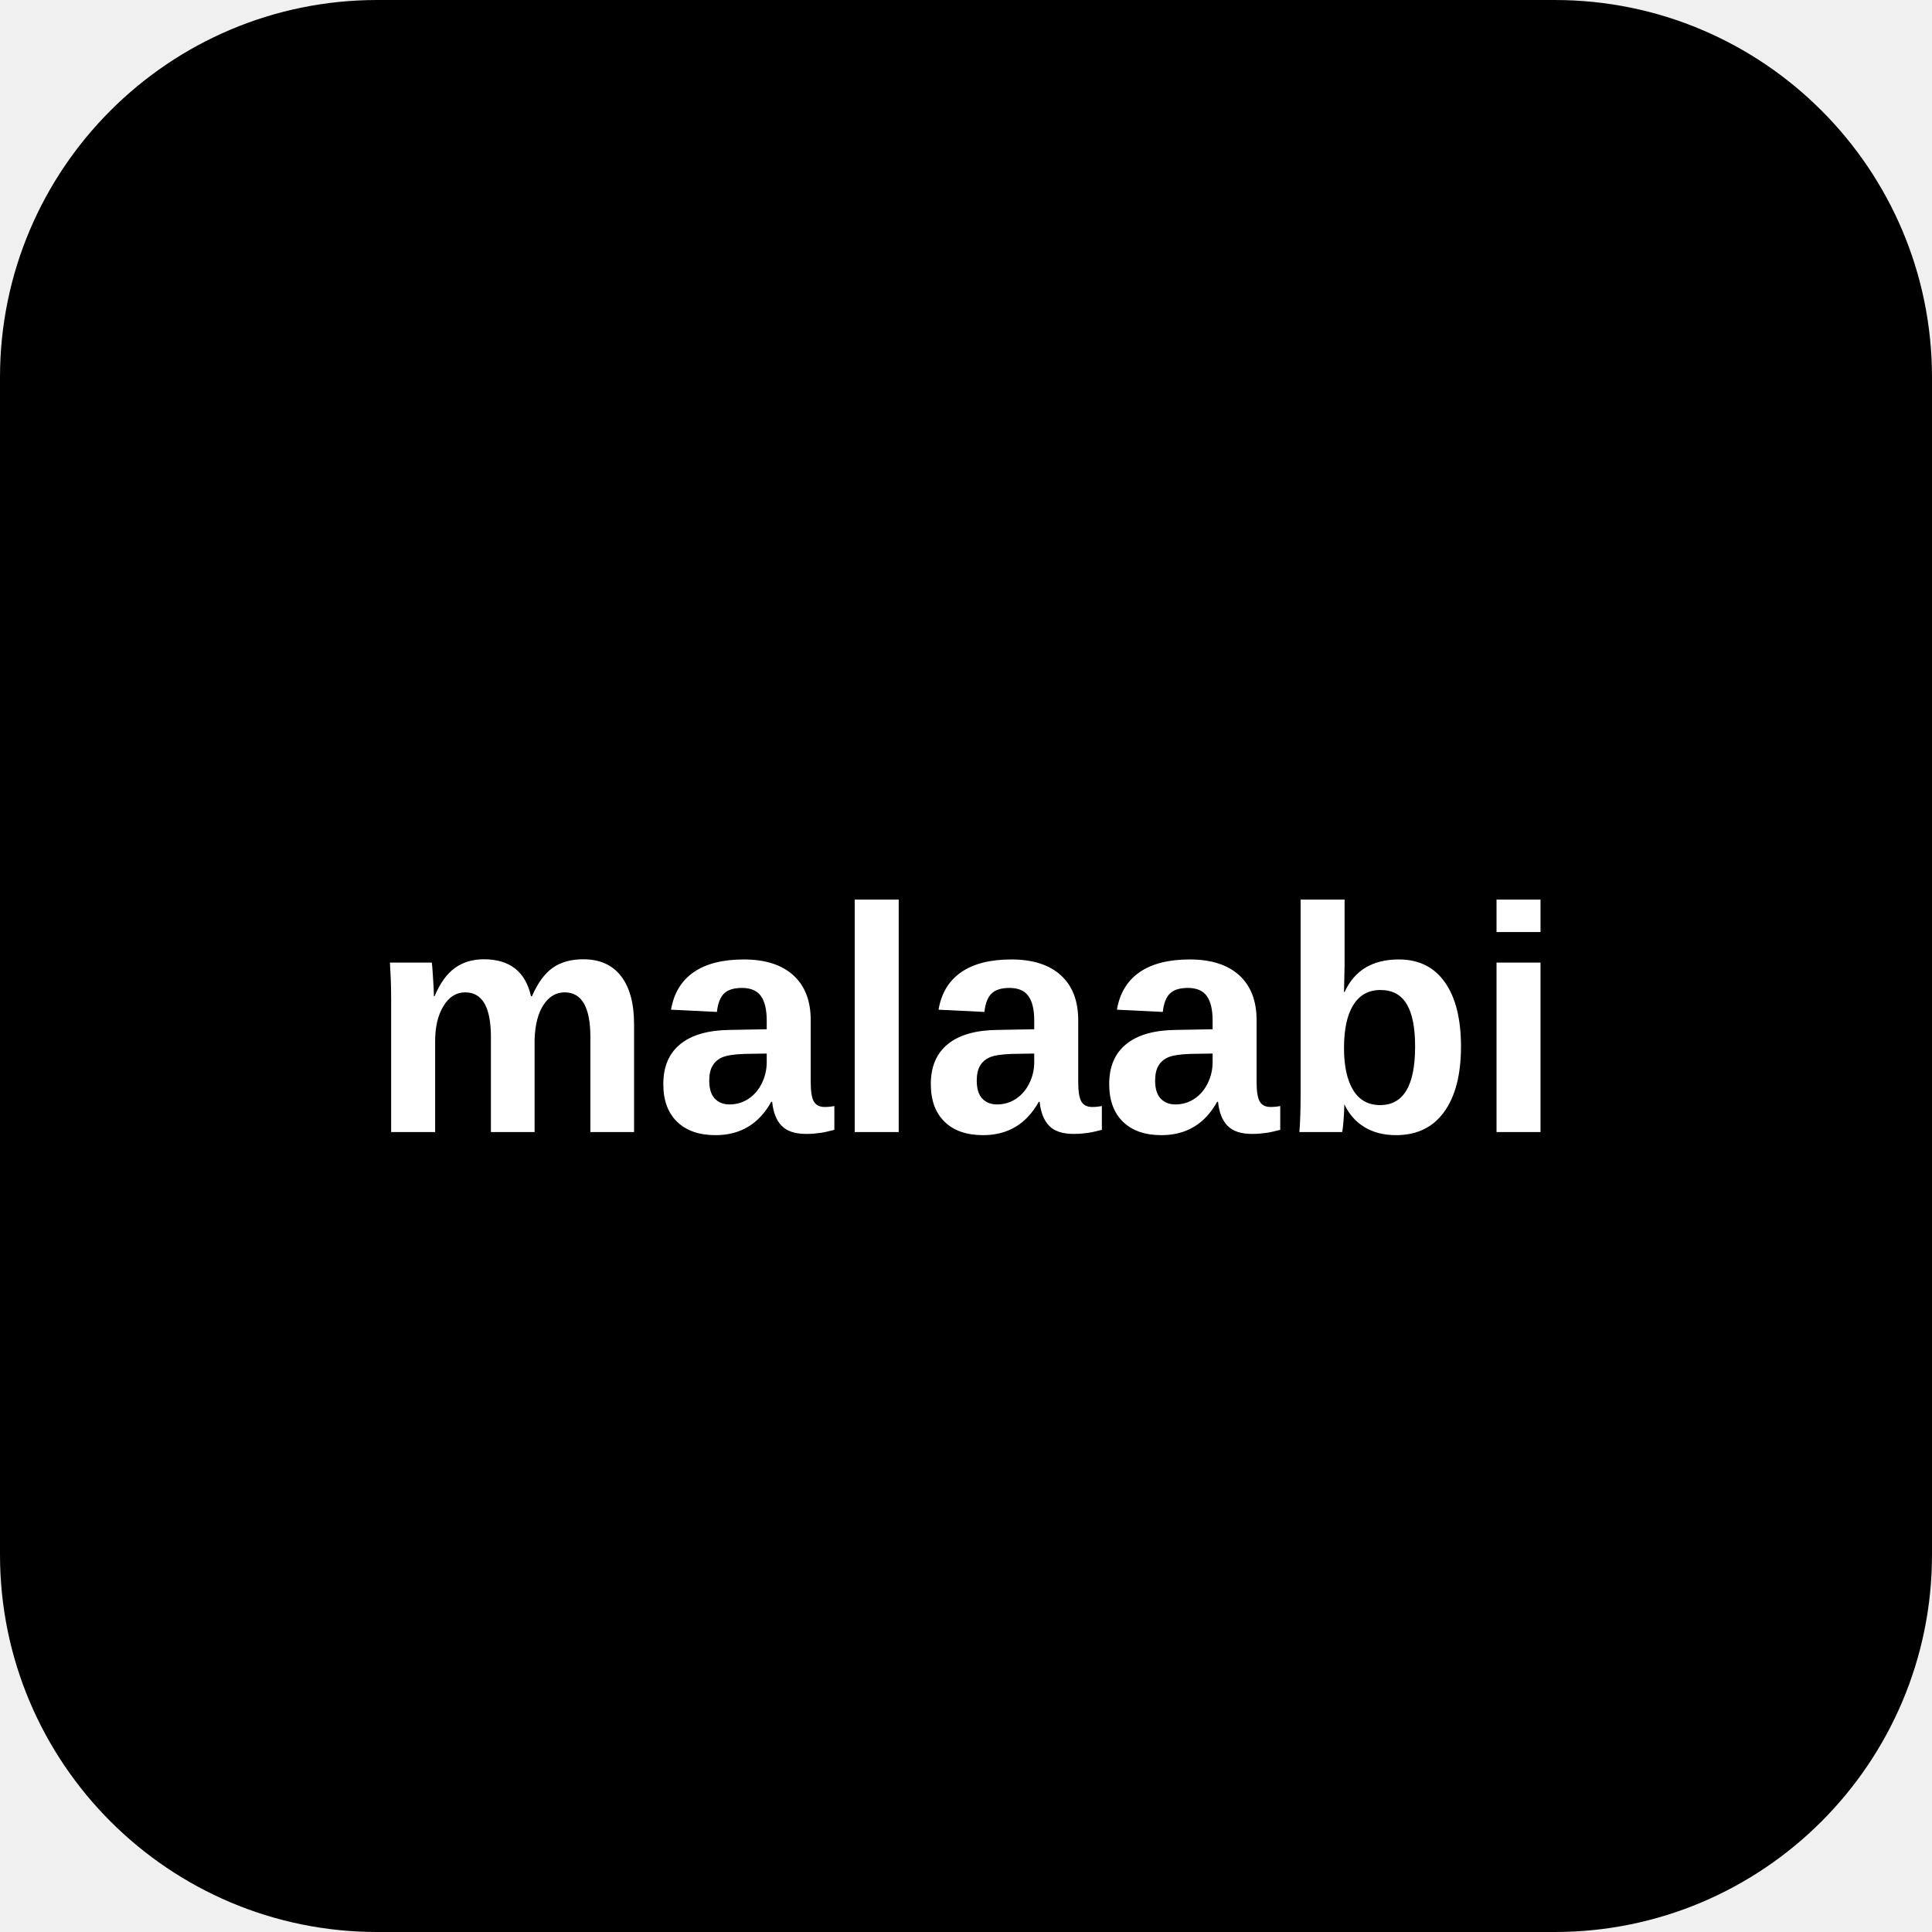
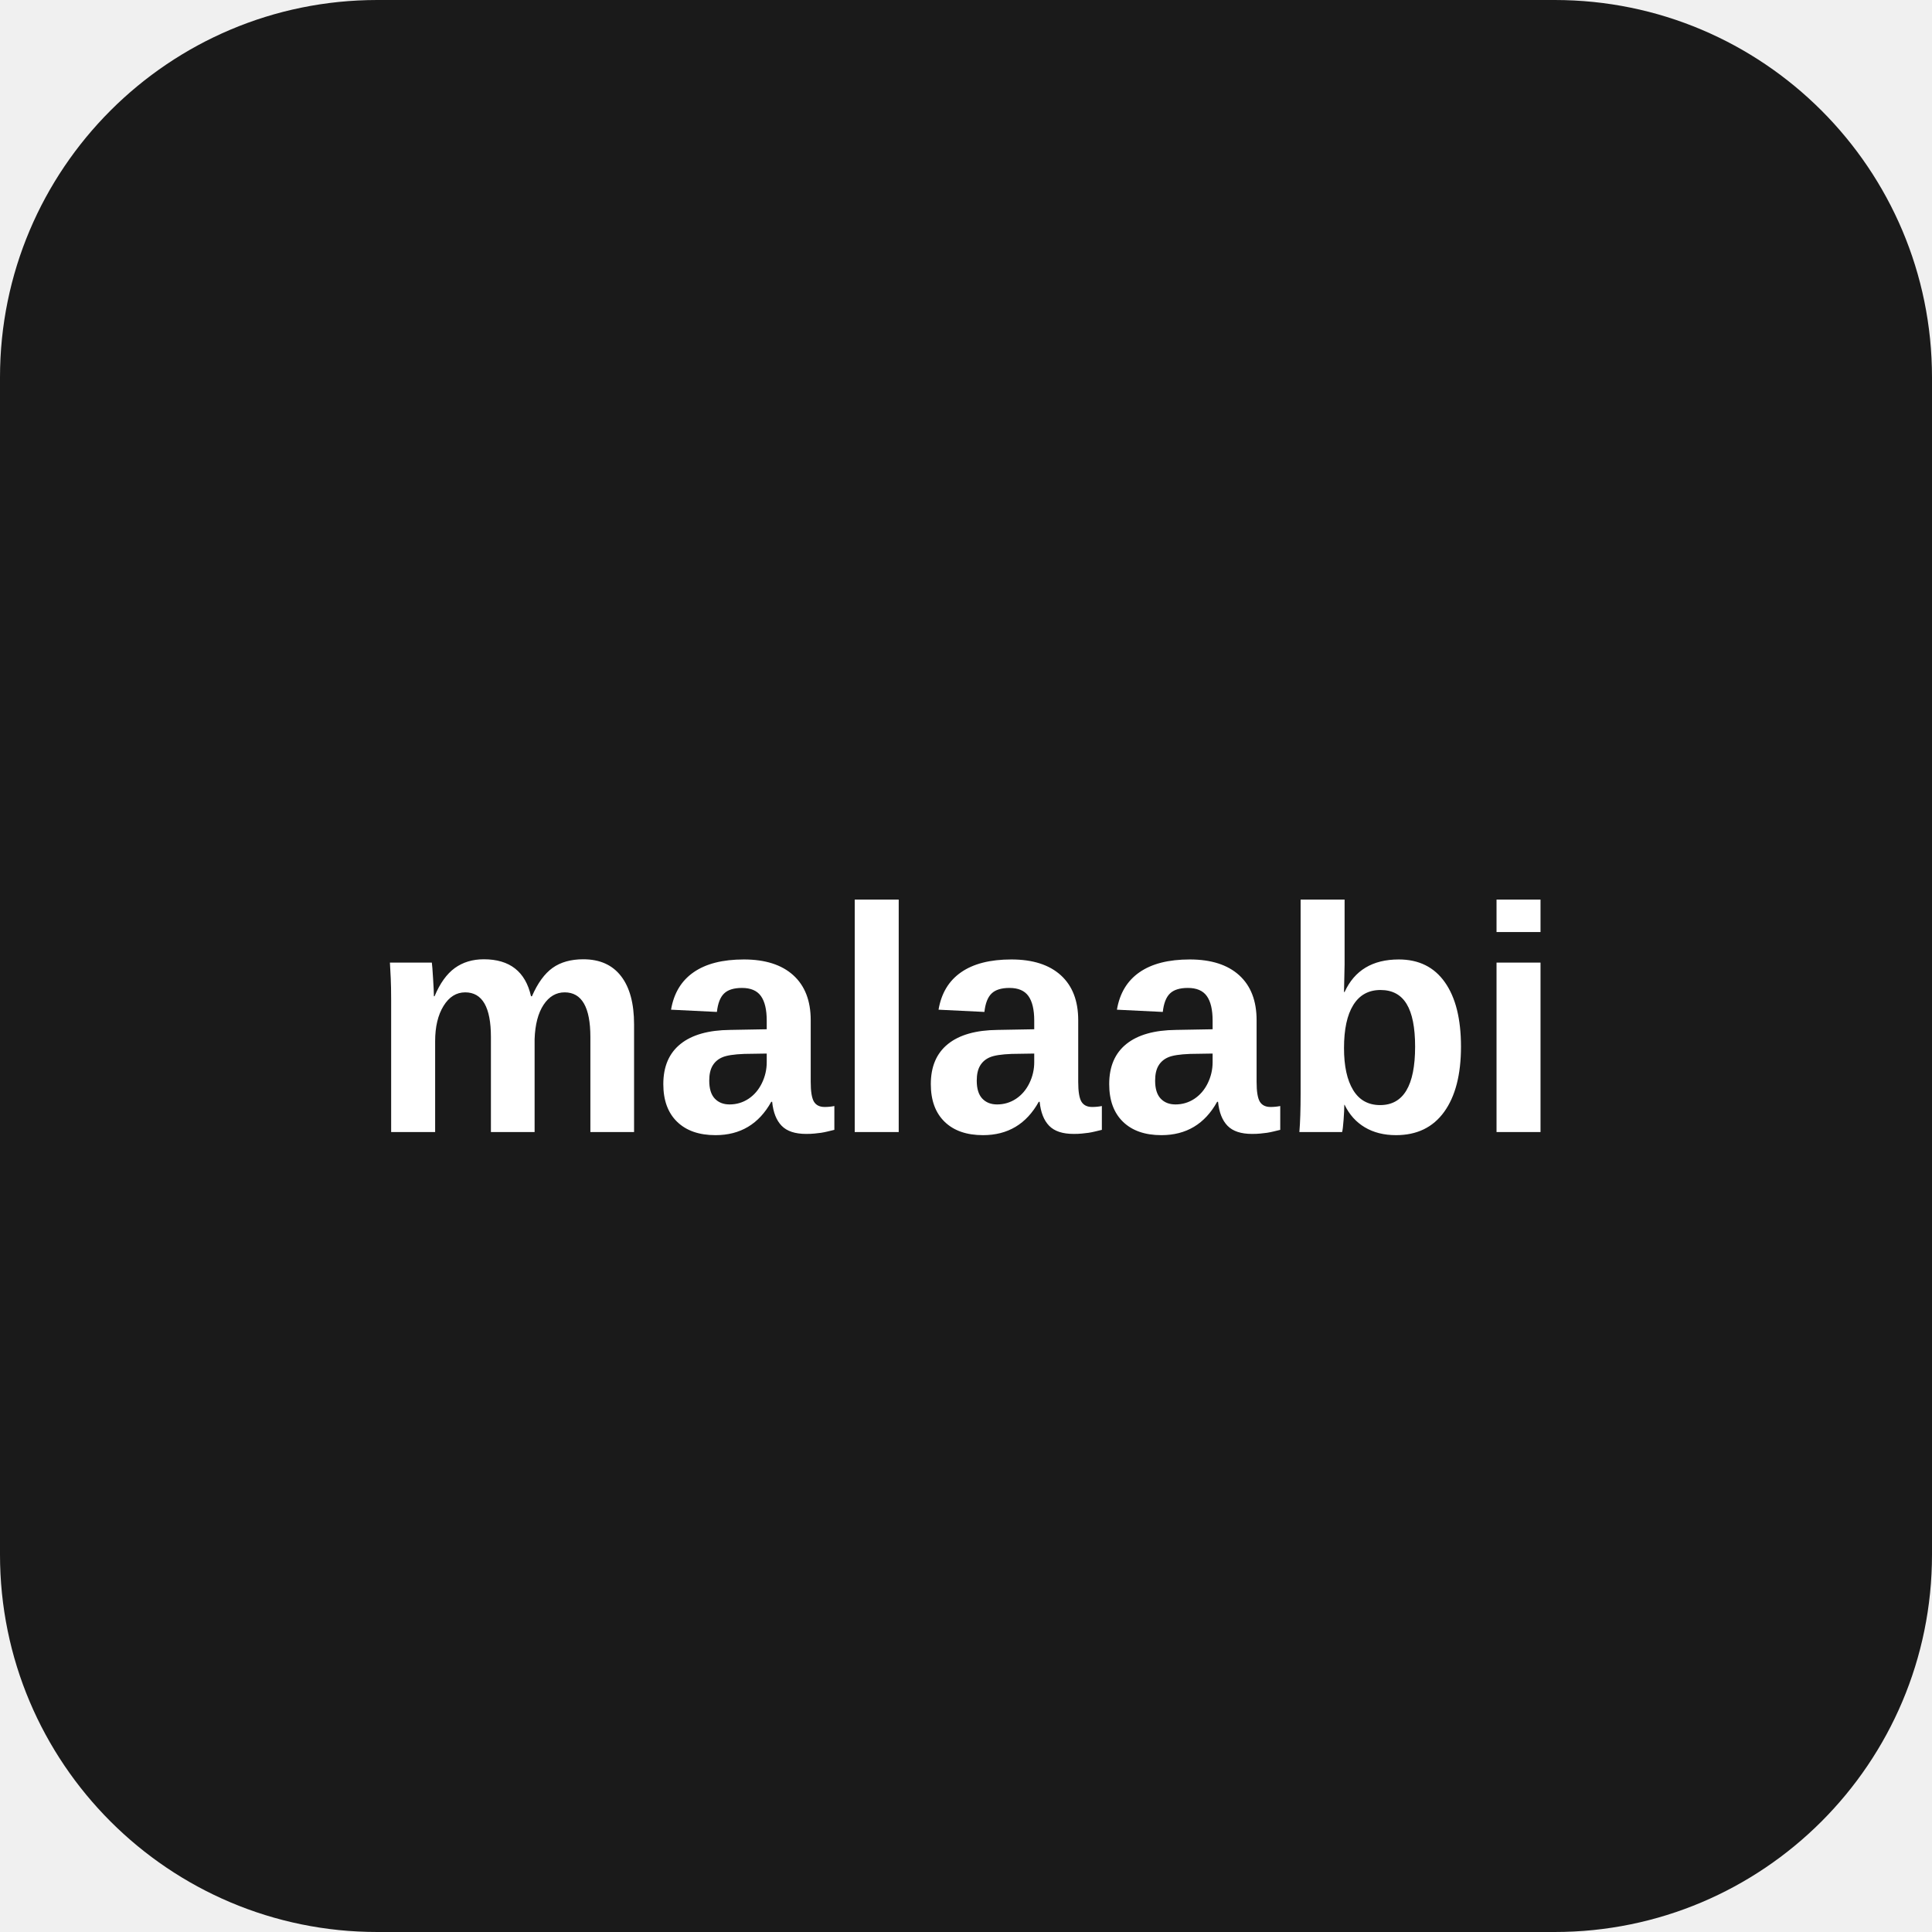
<svg xmlns="http://www.w3.org/2000/svg" viewBox="0 0 512 512">
-   <rect width="512" height="512" rx="100" fill="%231a1a1a" />
+   <rect width="512" height="512" rx="100" fill="#1a1a1a" />
  <text x="256" y="300" font-size="85" text-anchor="middle" fill="white" font-family="Arial" font-weight="bold">malaabi</text>
</svg>
